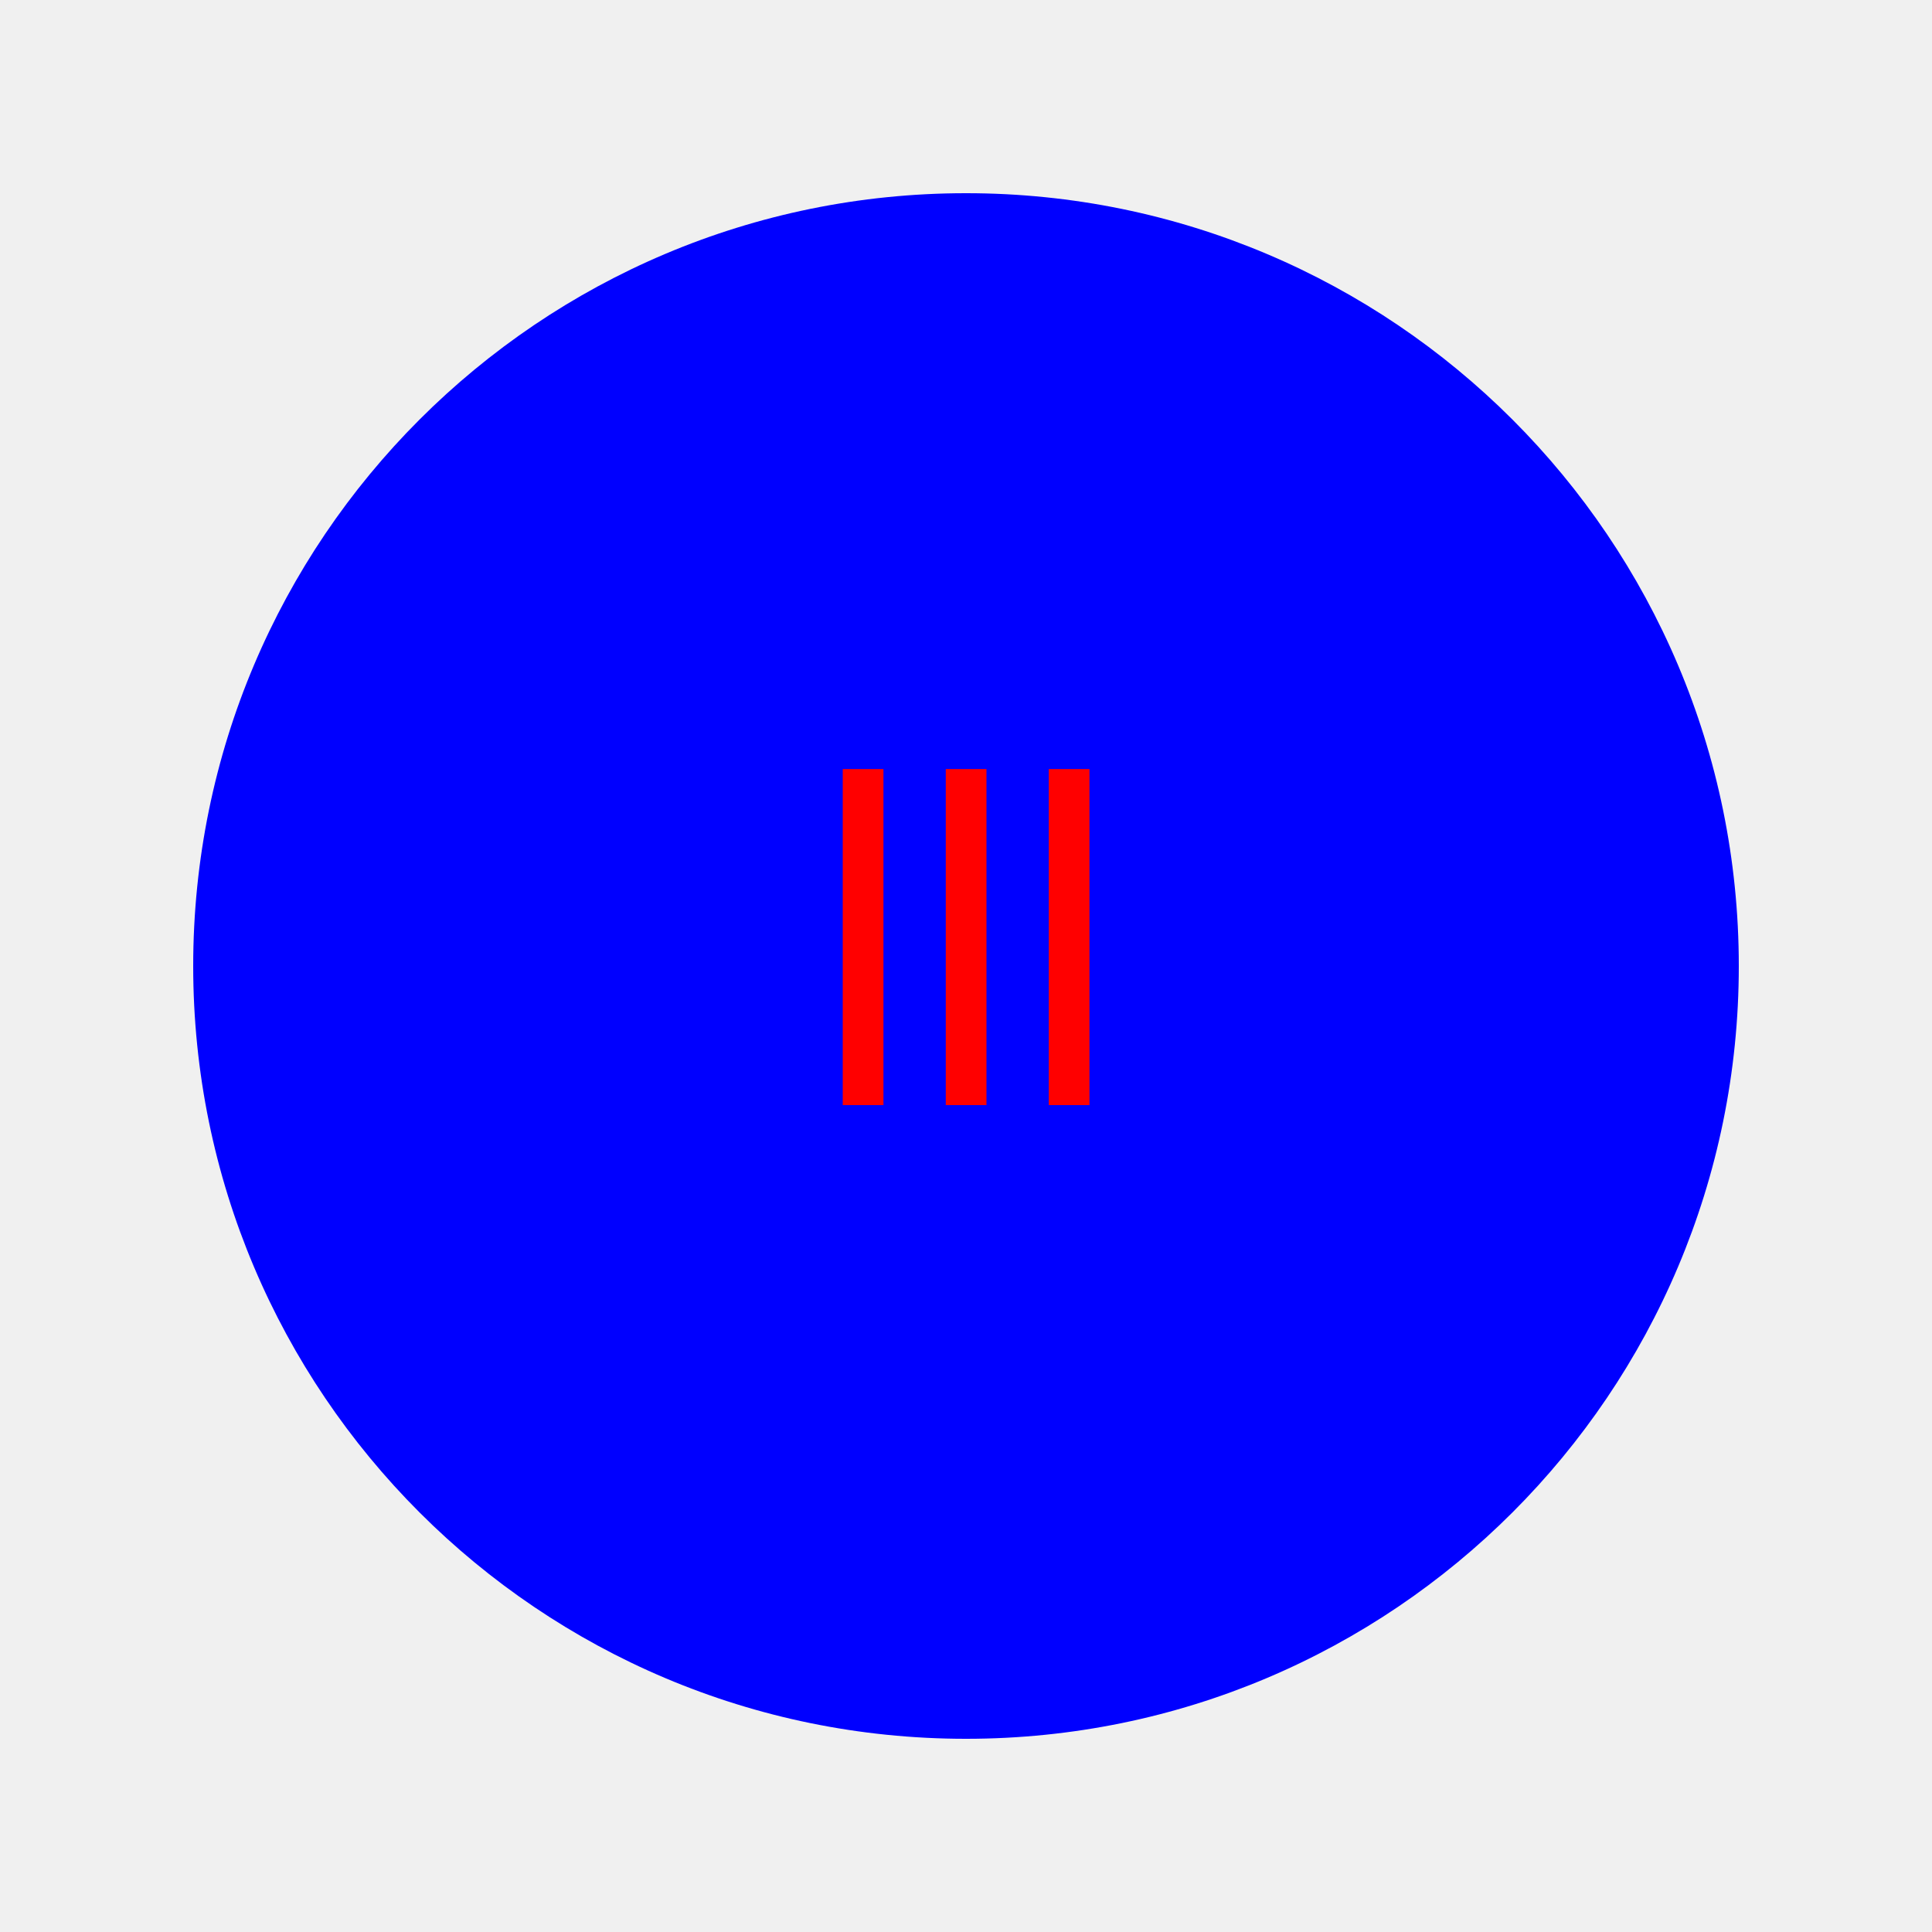
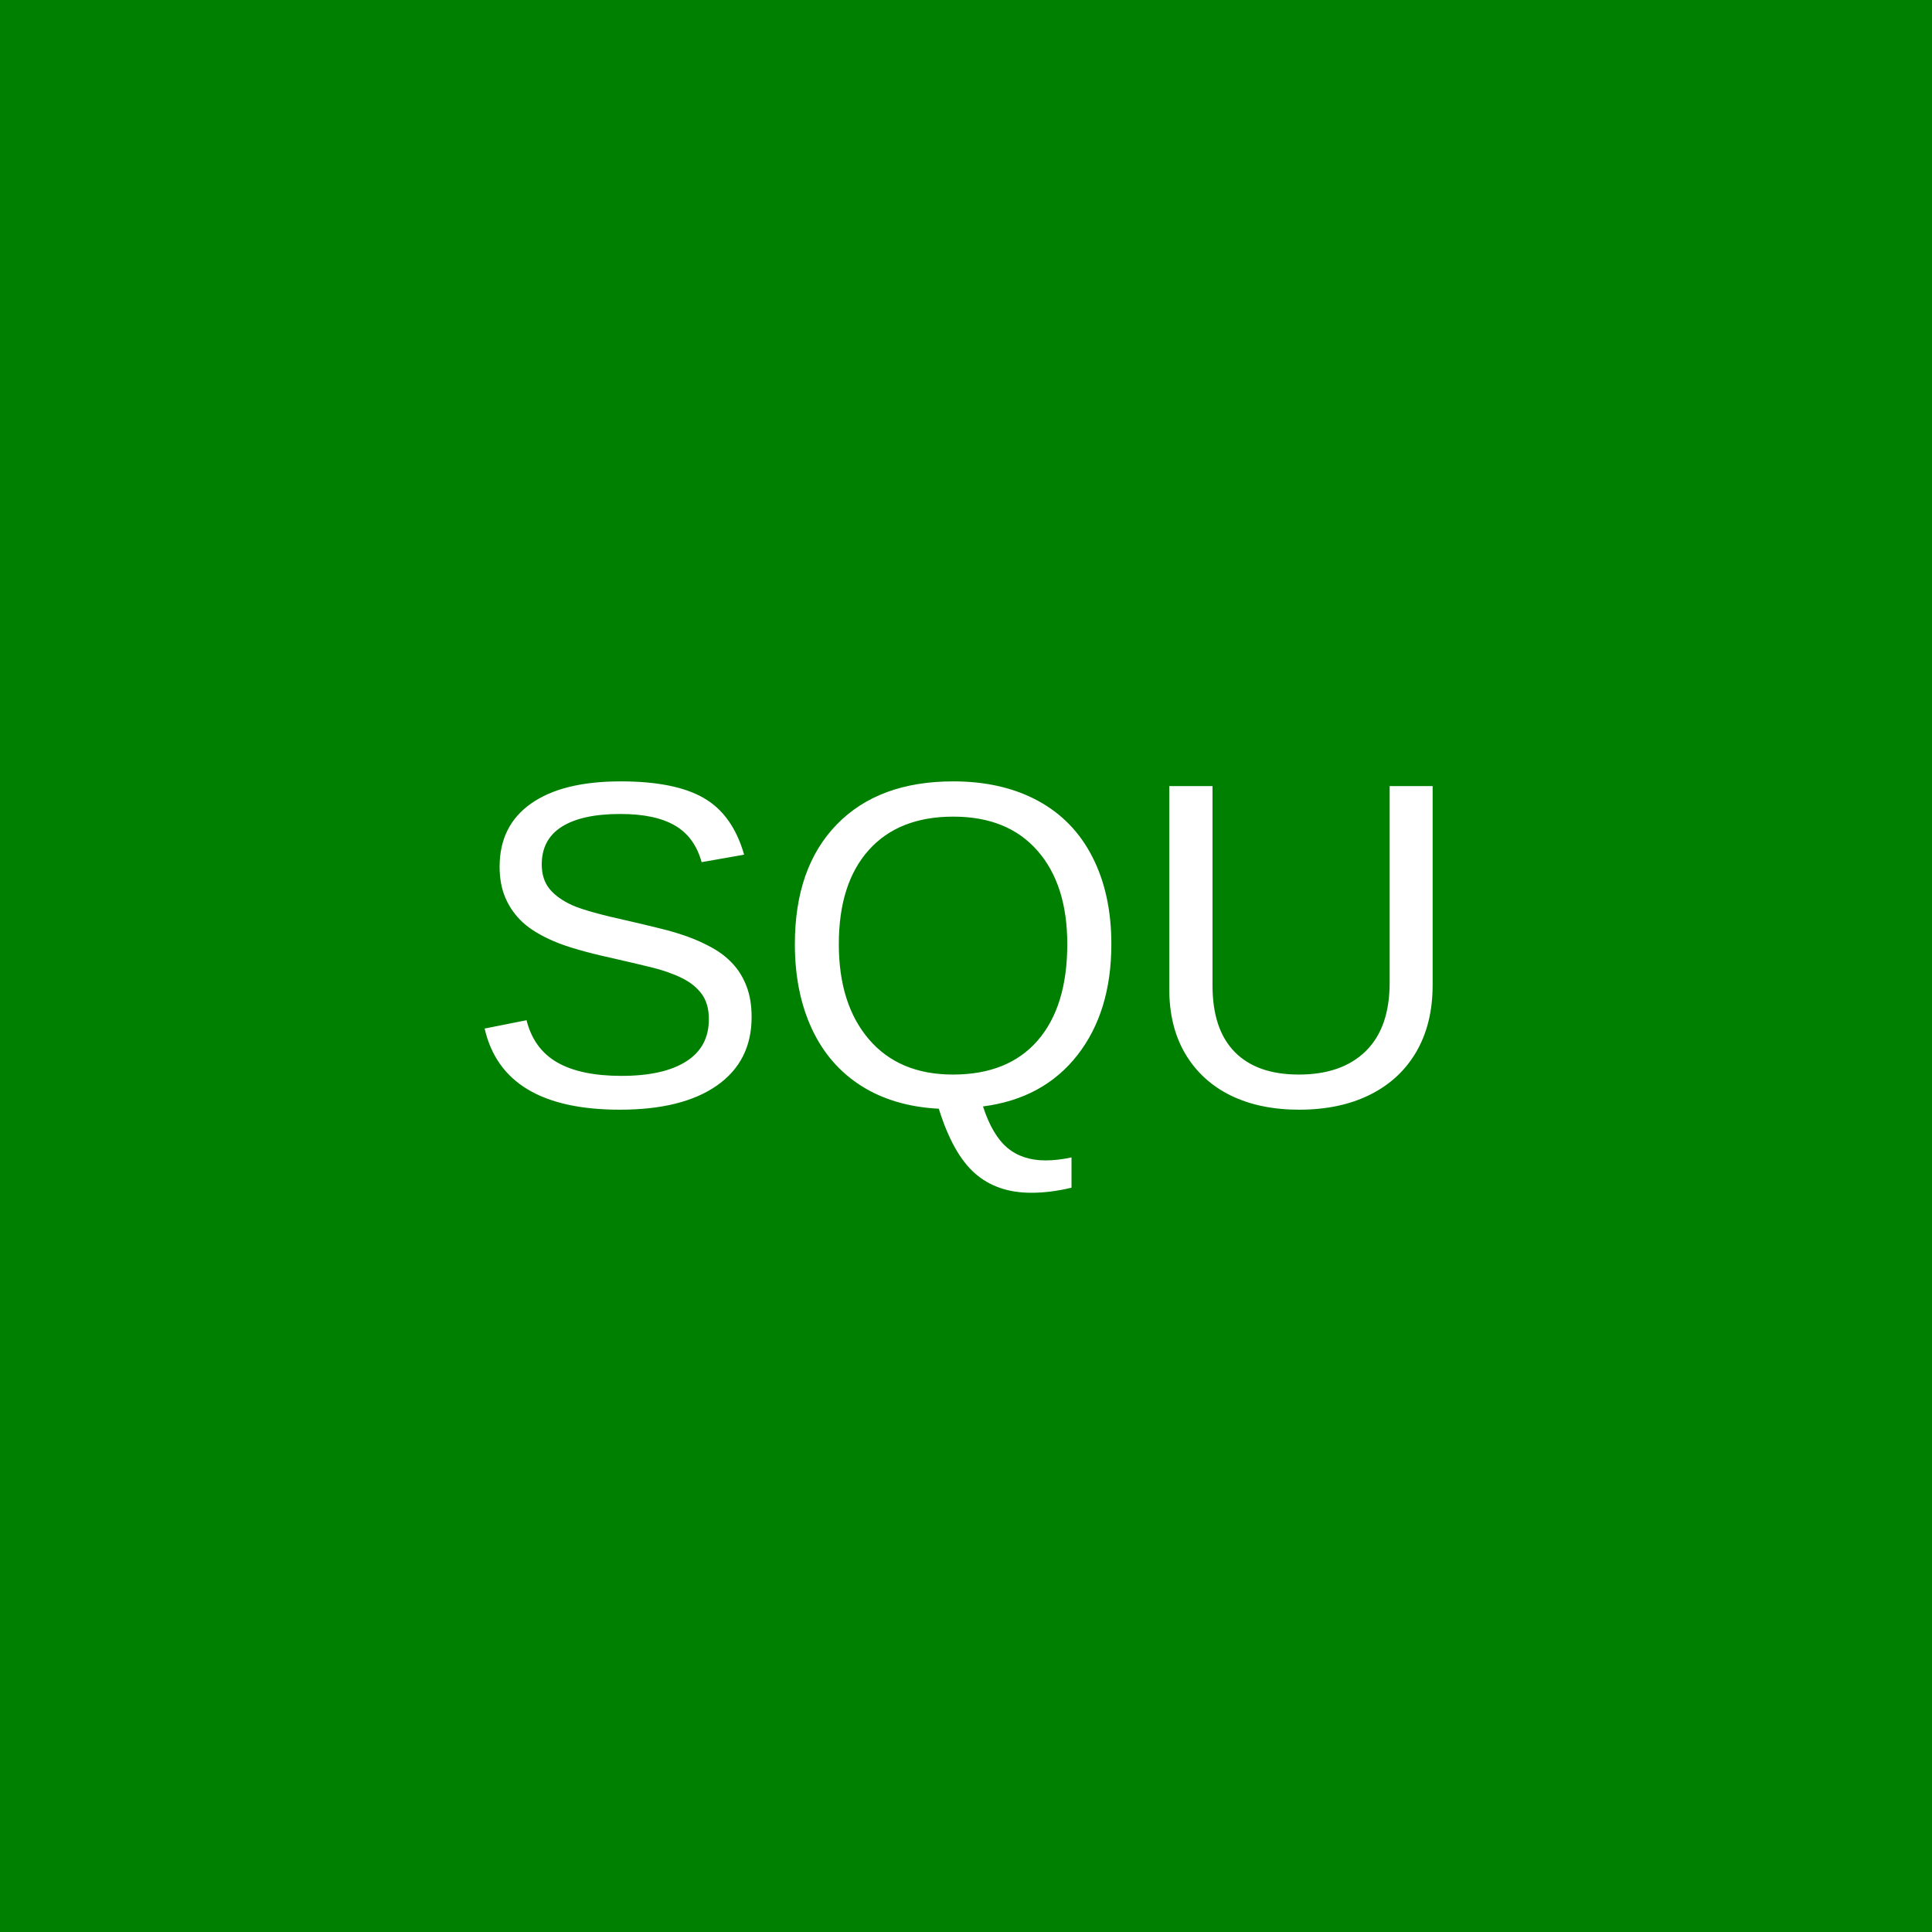
<svg width="250" height="250">
-   <circle cx="125" cy="125" r="100" fill="blue" />
-   <text x="50%" y="50%" text-anchor="middle" fill="red" font-size="60px" font-family="Arial" dy=".3em">lll</text>
+   <rect width="250" height="250" fill="green" />
+   <text x="50%" y="50%" text-anchor="middle" fill="white" font-size="60px" font-family="Arial" dy=".3em">SQU</text>
</svg>
